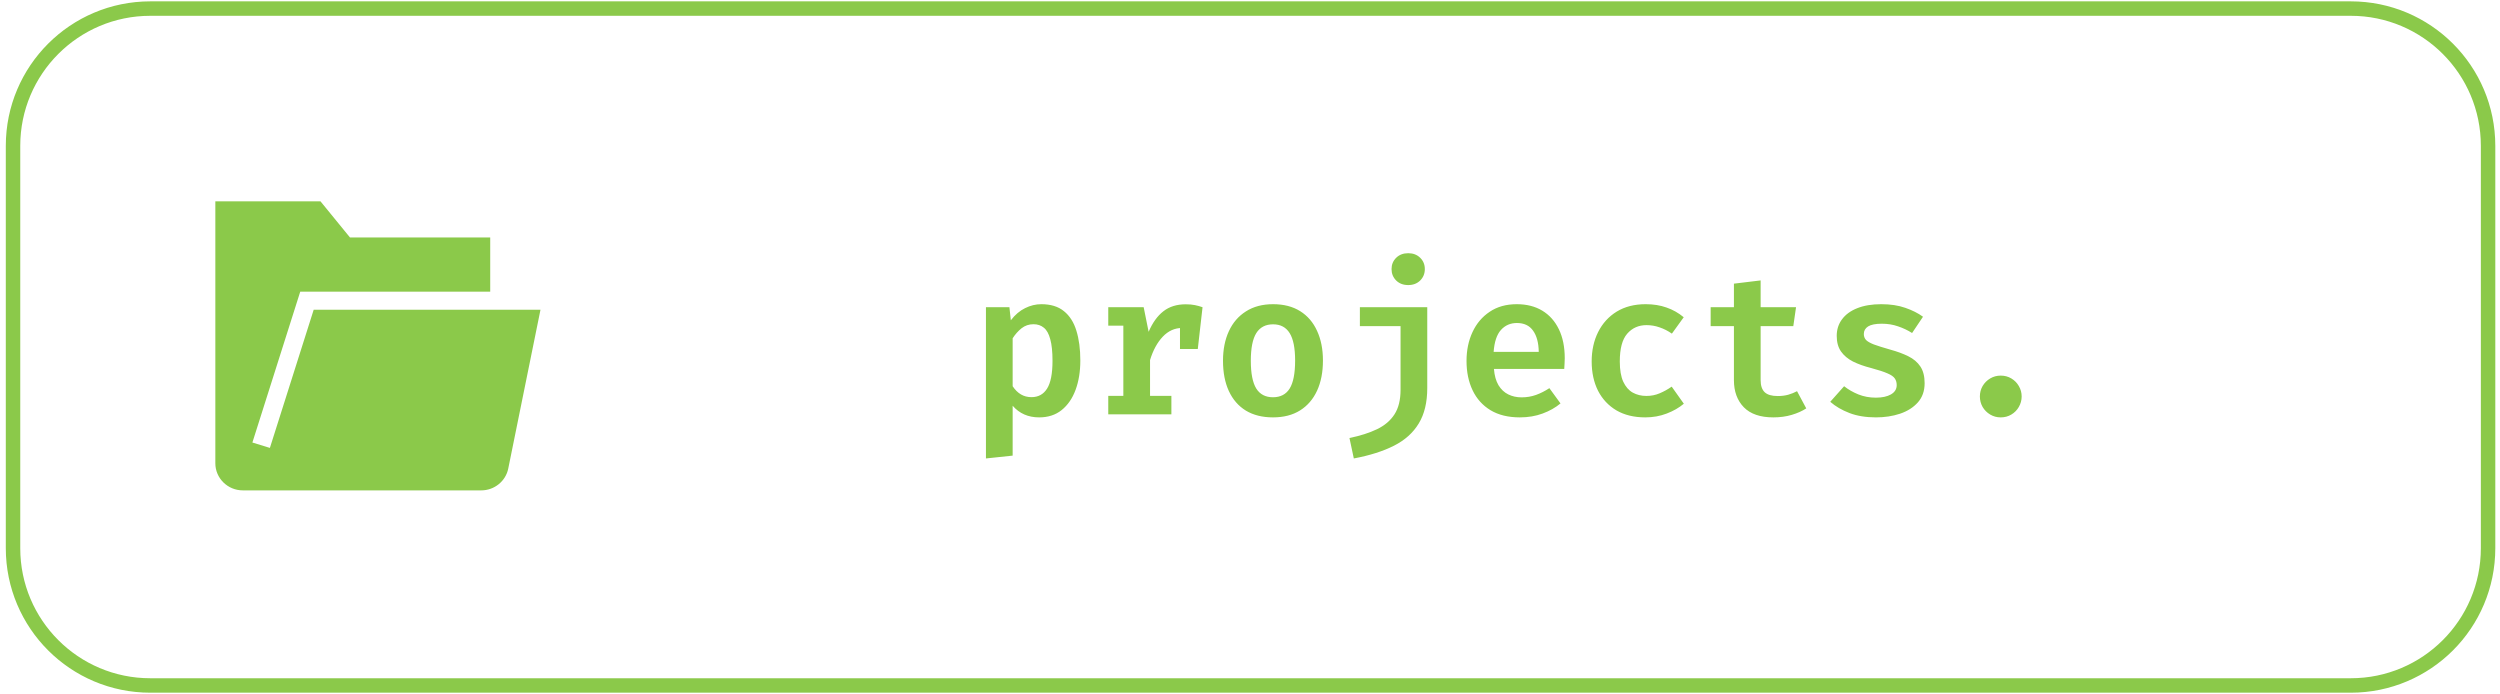
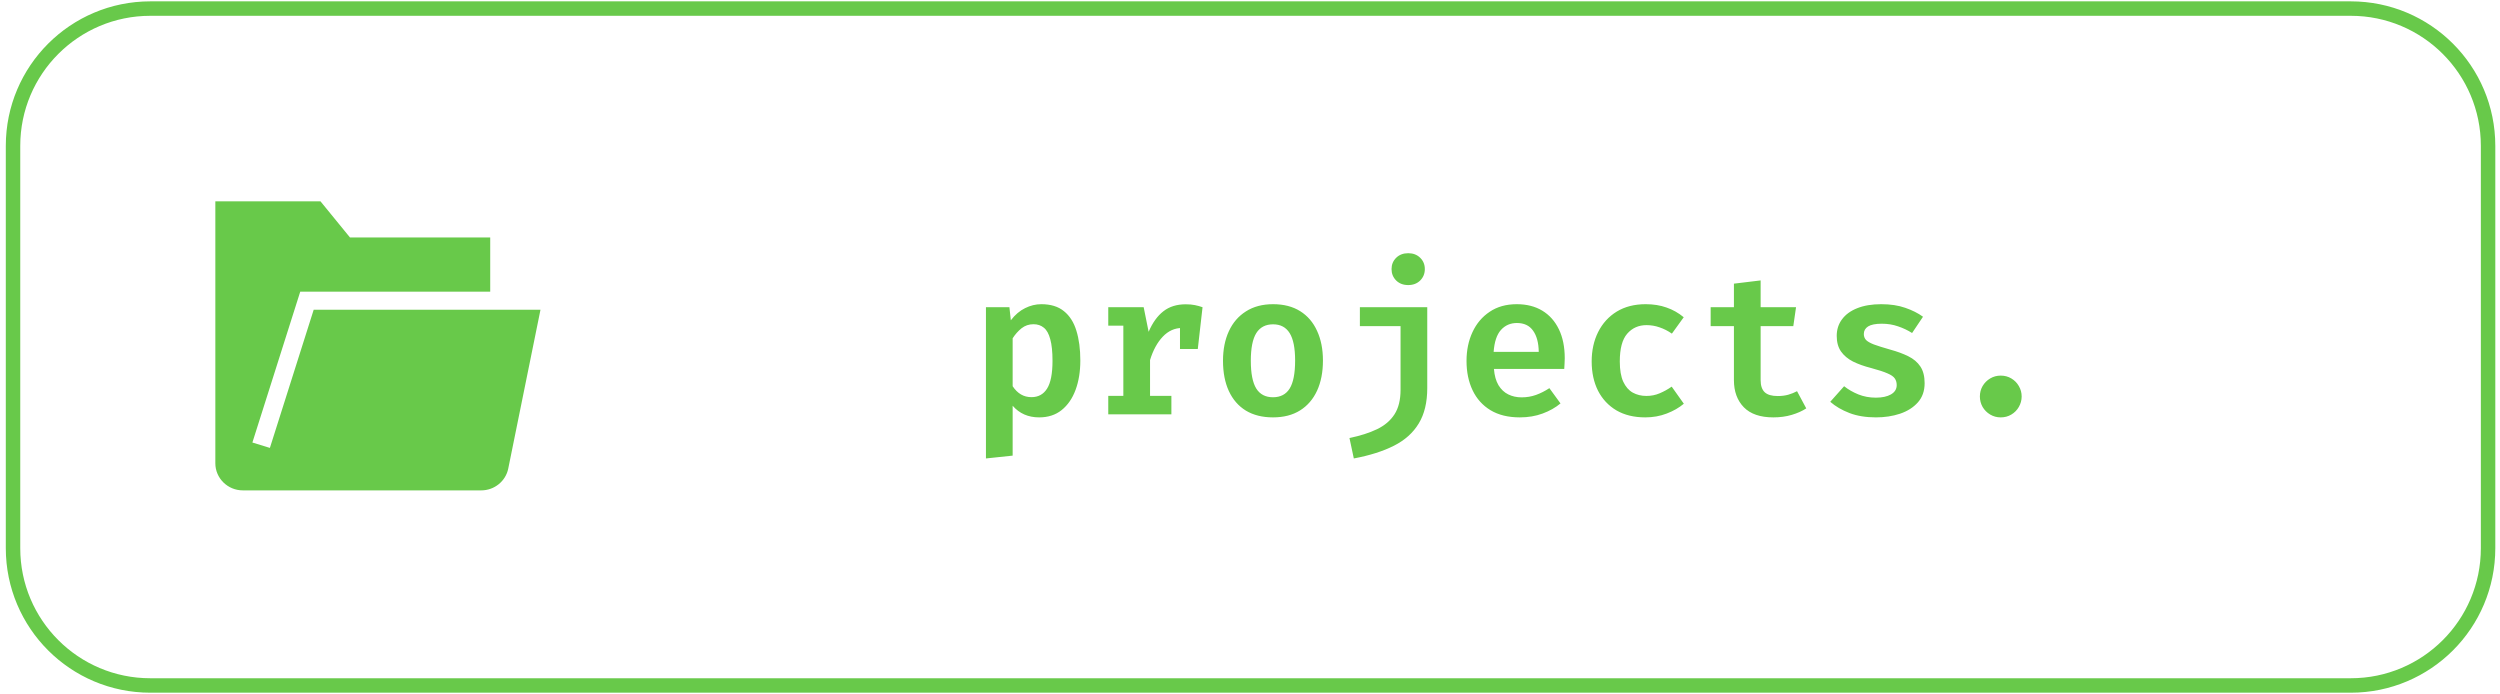
<svg xmlns="http://www.w3.org/2000/svg" viewBox="0 0 346 96" fill="none">
-   <path d="M144.113 42.1C145.419 42.1 146.465 42.422 147.249 43.066C148.042 43.701 148.616 44.602 148.971 45.768C149.335 46.935 149.517 48.312 149.517 49.898C149.517 51.419 149.297 52.773 148.859 53.958C148.42 55.144 147.776 56.077 146.927 56.758C146.087 57.43 145.051 57.766 143.819 57.766C142.307 57.766 141.084 57.23 140.151 56.156V63.058L136.455 63.45V42.52H139.703L139.899 44.326C140.487 43.561 141.145 43.001 141.873 42.646C142.601 42.282 143.347 42.1 144.113 42.1ZM143.035 44.872C142.409 44.872 141.859 45.059 141.383 45.432C140.916 45.806 140.505 46.267 140.151 46.818V53.454C140.487 53.958 140.869 54.336 141.299 54.588C141.728 54.84 142.213 54.966 142.755 54.966C143.697 54.966 144.416 54.574 144.911 53.79C145.415 52.997 145.667 51.714 145.667 49.94C145.667 48.69 145.564 47.696 145.359 46.958C145.163 46.212 144.869 45.679 144.477 45.362C144.085 45.035 143.604 44.872 143.035 44.872ZM153.384 57.346V54.784H155.47V45.068H153.384V42.52H158.284L158.97 45.922C159.511 44.662 160.192 43.715 161.014 43.08C161.835 42.436 162.866 42.114 164.108 42.114C164.584 42.114 165.004 42.151 165.368 42.226C165.741 42.301 166.096 42.399 166.432 42.52L165.326 45.628C165.036 45.553 164.761 45.498 164.5 45.46C164.238 45.413 163.944 45.39 163.618 45.39C162.591 45.39 161.695 45.791 160.93 46.594C160.174 47.388 159.586 48.465 159.166 49.828V54.784H162.12V57.346H153.384ZM163.31 48.302V44.368L163.814 42.52H166.432L165.774 48.302H163.31ZM176.193 42.1C177.667 42.1 178.918 42.422 179.945 43.066C180.971 43.71 181.751 44.62 182.283 45.796C182.824 46.963 183.095 48.33 183.095 49.898C183.095 51.504 182.824 52.894 182.283 54.07C181.741 55.246 180.957 56.156 179.931 56.8C178.904 57.444 177.653 57.766 176.179 57.766C174.713 57.766 173.463 57.453 172.427 56.828C171.4 56.194 170.616 55.293 170.075 54.126C169.533 52.95 169.263 51.55 169.263 49.926C169.263 48.377 169.533 47.014 170.075 45.838C170.616 44.662 171.405 43.748 172.441 43.094C173.477 42.431 174.727 42.1 176.193 42.1ZM176.193 44.886C175.157 44.886 174.382 45.292 173.869 46.104C173.365 46.916 173.113 48.19 173.113 49.926C173.113 51.681 173.365 52.964 173.869 53.776C174.373 54.579 175.143 54.98 176.179 54.98C177.215 54.98 177.985 54.579 178.489 53.776C178.993 52.964 179.245 51.672 179.245 49.898C179.245 48.172 178.993 46.907 178.489 46.104C177.985 45.292 177.219 44.886 176.193 44.886ZM197.532 42.52V53.72C197.532 55.69 197.14 57.318 196.356 58.606C195.581 59.894 194.438 60.921 192.926 61.686C191.414 62.452 189.561 63.039 187.368 63.45L186.766 60.622C188.259 60.314 189.528 59.908 190.574 59.404C191.628 58.9 192.436 58.214 192.996 57.346C193.556 56.478 193.836 55.349 193.836 53.958V45.138H188.208V42.52H197.532ZM194.9 35.044C195.572 35.044 196.122 35.254 196.552 35.674C196.981 36.094 197.196 36.617 197.196 37.242C197.196 37.867 196.981 38.395 196.552 38.824C196.122 39.244 195.572 39.454 194.9 39.454C194.218 39.454 193.663 39.244 193.234 38.824C192.804 38.395 192.59 37.867 192.59 37.242C192.59 36.617 192.804 36.094 193.234 35.674C193.663 35.254 194.218 35.044 194.9 35.044ZM206.761 51.06C206.835 51.984 207.045 52.736 207.391 53.314C207.745 53.893 208.198 54.318 208.749 54.588C209.299 54.859 209.911 54.994 210.583 54.994C211.292 54.994 211.959 54.882 212.585 54.658C213.21 54.434 213.826 54.121 214.433 53.72L215.973 55.834C215.282 56.413 214.456 56.88 213.495 57.234C212.543 57.589 211.493 57.766 210.345 57.766C208.739 57.766 207.386 57.435 206.285 56.772C205.193 56.109 204.367 55.19 203.807 54.014C203.247 52.838 202.967 51.485 202.967 49.954C202.967 48.48 203.242 47.15 203.793 45.964C204.343 44.779 205.137 43.841 206.173 43.15C207.209 42.45 208.459 42.1 209.925 42.1C211.287 42.1 212.463 42.399 213.453 42.996C214.442 43.593 215.207 44.452 215.749 45.572C216.29 46.683 216.561 48.022 216.561 49.59C216.561 49.842 216.551 50.099 216.533 50.36C216.523 50.621 216.509 50.855 216.491 51.06H206.761ZM209.939 44.704C209.043 44.704 208.305 45.026 207.727 45.67C207.157 46.305 206.821 47.313 206.719 48.694H212.963C212.944 47.444 212.683 46.468 212.179 45.768C211.684 45.059 210.937 44.704 209.939 44.704ZM227.862 54.798C228.515 54.798 229.127 54.677 229.696 54.434C230.275 54.191 230.83 53.883 231.362 53.51L233.042 55.876C232.389 56.427 231.6 56.88 230.676 57.234C229.752 57.589 228.763 57.766 227.708 57.766C226.159 57.766 224.829 57.444 223.718 56.8C222.617 56.147 221.767 55.242 221.17 54.084C220.582 52.917 220.288 51.564 220.288 50.024C220.288 48.503 220.587 47.145 221.184 45.95C221.791 44.746 222.649 43.803 223.76 43.122C224.88 42.441 226.215 42.1 227.764 42.1C228.828 42.1 229.789 42.254 230.648 42.562C231.516 42.861 232.309 43.309 233.028 43.906L231.39 46.174C230.839 45.791 230.27 45.502 229.682 45.306C229.103 45.101 228.501 44.998 227.876 44.998C226.784 44.998 225.893 45.395 225.202 46.188C224.521 46.972 224.18 48.251 224.18 50.024C224.18 51.191 224.339 52.124 224.656 52.824C224.983 53.524 225.421 54.028 225.972 54.336C226.532 54.644 227.162 54.798 227.862 54.798ZM249.985 56.52C249.434 56.884 248.767 57.183 247.983 57.416C247.199 57.65 246.35 57.766 245.435 57.766C243.624 57.766 242.262 57.3 241.347 56.366C240.432 55.423 239.975 54.173 239.975 52.614V45.138H236.755V42.52H239.975V39.258L243.671 38.81V42.52H248.571L248.193 45.138H243.671V52.6C243.671 53.365 243.858 53.925 244.231 54.28C244.604 54.635 245.206 54.812 246.037 54.812C246.569 54.812 247.054 54.752 247.493 54.63C247.941 54.499 248.347 54.336 248.711 54.14L249.985 56.52ZM259.62 55.036C260.488 55.036 261.183 54.887 261.706 54.588C262.238 54.28 262.504 53.851 262.504 53.3C262.504 52.936 262.415 52.628 262.238 52.376C262.07 52.124 261.734 51.891 261.23 51.676C260.726 51.452 259.97 51.205 258.962 50.934C258.01 50.691 257.175 50.393 256.456 50.038C255.747 49.674 255.191 49.208 254.79 48.638C254.398 48.069 254.202 47.35 254.202 46.482C254.202 45.614 254.445 44.853 254.93 44.2C255.415 43.538 256.115 43.024 257.03 42.66C257.954 42.287 259.065 42.1 260.362 42.1C261.631 42.1 262.742 42.268 263.694 42.604C264.646 42.931 265.463 43.342 266.144 43.836L264.632 46.09C264.035 45.708 263.386 45.4 262.686 45.166C261.995 44.923 261.249 44.802 260.446 44.802C259.578 44.802 258.943 44.928 258.542 45.18C258.15 45.432 257.954 45.782 257.954 46.23C257.954 46.547 258.052 46.818 258.248 47.042C258.453 47.257 258.817 47.467 259.34 47.672C259.872 47.868 260.628 48.106 261.608 48.386C262.569 48.648 263.405 48.956 264.114 49.31C264.833 49.665 265.388 50.136 265.78 50.724C266.172 51.312 266.368 52.082 266.368 53.034C266.368 54.108 266.055 54.994 265.43 55.694C264.805 56.394 263.979 56.917 262.952 57.262C261.935 57.598 260.829 57.766 259.634 57.766C258.234 57.766 257.011 57.566 255.966 57.164C254.921 56.763 254.034 56.245 253.306 55.61L255.224 53.454C255.803 53.911 256.461 54.289 257.198 54.588C257.945 54.887 258.752 55.036 259.62 55.036ZM274.015 54.868C274.015 54.346 274.141 53.865 274.393 53.426C274.654 52.987 275.004 52.638 275.443 52.376C275.882 52.115 276.367 51.984 276.899 51.984C277.44 51.984 277.93 52.115 278.369 52.376C278.808 52.638 279.153 52.987 279.405 53.426C279.666 53.865 279.797 54.346 279.797 54.868C279.797 55.391 279.666 55.876 279.405 56.324C279.153 56.763 278.808 57.113 278.369 57.374C277.93 57.636 277.44 57.766 276.899 57.766C276.367 57.766 275.882 57.636 275.443 57.374C275.004 57.113 274.654 56.763 274.393 56.324C274.141 55.876 274.015 55.391 274.015 54.868Z" fill="#8BC94A" />
-   <rect x="1.803" y="1.188" width="342.547" height="93.681" rx="19" stroke="#8BC94A" stroke-width="2" />
-   <path fill-rule="evenodd" clip-rule="evenodd" d="M43.415 42.868L37.353 61.99L34.931 61.245L41.553 40.368H67.846V32.868H48.439L44.358 27.868H29.803V64.118C29.803 66.185 31.51 67.868 33.607 67.868H66.611C68.416 67.868 69.987 66.6 70.341 64.853L74.803 42.868H43.415Z" fill="#8BC94A" />
+   <path d="M144.113 42.1C145.419 42.1 146.465 42.422 147.249 43.066C148.042 43.701 148.616 44.602 148.971 45.768C149.335 46.935 149.517 48.312 149.517 49.898C149.517 51.419 149.297 52.773 148.859 53.958C148.42 55.144 147.776 56.077 146.927 56.758C146.087 57.43 145.051 57.766 143.819 57.766C142.307 57.766 141.084 57.23 140.151 56.156V63.058L136.455 63.45V42.52H139.703L139.899 44.326C140.487 43.561 141.145 43.001 141.873 42.646C142.601 42.282 143.347 42.1 144.113 42.1ZM143.035 44.872C142.409 44.872 141.859 45.059 141.383 45.432C140.916 45.806 140.505 46.267 140.151 46.818V53.454C140.487 53.958 140.869 54.336 141.299 54.588C141.728 54.84 142.213 54.966 142.755 54.966C143.697 54.966 144.416 54.574 144.911 53.79C145.415 52.997 145.667 51.714 145.667 49.94C145.667 48.69 145.564 47.696 145.359 46.958C145.163 46.212 144.869 45.679 144.477 45.362C144.085 45.035 143.604 44.872 143.035 44.872ZM153.384 57.346V54.784H155.47V45.068H153.384V42.52H158.284L158.97 45.922C159.511 44.662 160.192 43.715 161.014 43.08C161.835 42.436 162.866 42.114 164.108 42.114C164.584 42.114 165.004 42.151 165.368 42.226C165.741 42.301 166.096 42.399 166.432 42.52L165.326 45.628C165.036 45.553 164.761 45.498 164.5 45.46C164.238 45.413 163.944 45.39 163.618 45.39C162.591 45.39 161.695 45.791 160.93 46.594C160.174 47.388 159.586 48.465 159.166 49.828V54.784H162.12V57.346H153.384ZM163.31 48.302V44.368L163.814 42.52H166.432L165.774 48.302H163.31ZM176.193 42.1C177.667 42.1 178.918 42.422 179.945 43.066C180.971 43.71 181.751 44.62 182.283 45.796C182.824 46.963 183.095 48.33 183.095 49.898C183.095 51.504 182.824 52.894 182.283 54.07C181.741 55.246 180.957 56.156 179.931 56.8C178.904 57.444 177.653 57.766 176.179 57.766C174.713 57.766 173.463 57.453 172.427 56.828C171.4 56.194 170.616 55.293 170.075 54.126C169.533 52.95 169.263 51.55 169.263 49.926C169.263 48.377 169.533 47.014 170.075 45.838C170.616 44.662 171.405 43.748 172.441 43.094C173.477 42.431 174.727 42.1 176.193 42.1ZM176.193 44.886C175.157 44.886 174.382 45.292 173.869 46.104C173.365 46.916 173.113 48.19 173.113 49.926C173.113 51.681 173.365 52.964 173.869 53.776C174.373 54.579 175.143 54.98 176.179 54.98C177.215 54.98 177.985 54.579 178.489 53.776C178.993 52.964 179.245 51.672 179.245 49.898C179.245 48.172 178.993 46.907 178.489 46.104C177.985 45.292 177.219 44.886 176.193 44.886ZM197.532 42.52V53.72C197.532 55.69 197.14 57.318 196.356 58.606C195.581 59.894 194.438 60.921 192.926 61.686C191.414 62.452 189.561 63.039 187.368 63.45L186.766 60.622C188.259 60.314 189.528 59.908 190.574 59.404C191.628 58.9 192.436 58.214 192.996 57.346C193.556 56.478 193.836 55.349 193.836 53.958V45.138H188.208V42.52H197.532ZM194.9 35.044C195.572 35.044 196.122 35.254 196.552 35.674C196.981 36.094 197.196 36.617 197.196 37.242C197.196 37.867 196.981 38.395 196.552 38.824C196.122 39.244 195.572 39.454 194.9 39.454C194.218 39.454 193.663 39.244 193.234 38.824C192.804 38.395 192.59 37.867 192.59 37.242C192.59 36.617 192.804 36.094 193.234 35.674C193.663 35.254 194.218 35.044 194.9 35.044ZM206.761 51.06C206.835 51.984 207.045 52.736 207.391 53.314C207.745 53.893 208.198 54.318 208.749 54.588C209.299 54.859 209.911 54.994 210.583 54.994C211.292 54.994 211.959 54.882 212.585 54.658C213.21 54.434 213.826 54.121 214.433 53.72L215.973 55.834C215.282 56.413 214.456 56.88 213.495 57.234C212.543 57.589 211.493 57.766 210.345 57.766C208.739 57.766 207.386 57.435 206.285 56.772C205.193 56.109 204.367 55.19 203.807 54.014C203.247 52.838 202.967 51.485 202.967 49.954C202.967 48.48 203.242 47.15 203.793 45.964C204.343 44.779 205.137 43.841 206.173 43.15C207.209 42.45 208.459 42.1 209.925 42.1C211.287 42.1 212.463 42.399 213.453 42.996C214.442 43.593 215.207 44.452 215.749 45.572C216.29 46.683 216.561 48.022 216.561 49.59C216.561 49.842 216.551 50.099 216.533 50.36C216.523 50.621 216.509 50.855 216.491 51.06H206.761ZM209.939 44.704C209.043 44.704 208.305 45.026 207.727 45.67C207.157 46.305 206.821 47.313 206.719 48.694H212.963C212.944 47.444 212.683 46.468 212.179 45.768C211.684 45.059 210.937 44.704 209.939 44.704ZM227.862 54.798C228.515 54.798 229.127 54.677 229.696 54.434C230.275 54.191 230.83 53.883 231.362 53.51L233.042 55.876C232.389 56.427 231.6 56.88 230.676 57.234C229.752 57.589 228.763 57.766 227.708 57.766C226.159 57.766 224.829 57.444 223.718 56.8C222.617 56.147 221.767 55.242 221.17 54.084C220.582 52.917 220.288 51.564 220.288 50.024C220.288 48.503 220.587 47.145 221.184 45.95C221.791 44.746 222.649 43.803 223.76 43.122C224.88 42.441 226.215 42.1 227.764 42.1C228.828 42.1 229.789 42.254 230.648 42.562C231.516 42.861 232.309 43.309 233.028 43.906L231.39 46.174C230.839 45.791 230.27 45.502 229.682 45.306C229.103 45.101 228.501 44.998 227.876 44.998C226.784 44.998 225.893 45.395 225.202 46.188C224.521 46.972 224.18 48.251 224.18 50.024C224.18 51.191 224.339 52.124 224.656 52.824C224.983 53.524 225.421 54.028 225.972 54.336C226.532 54.644 227.162 54.798 227.862 54.798ZM249.985 56.52C249.434 56.884 248.767 57.183 247.983 57.416C247.199 57.65 246.35 57.766 245.435 57.766C243.624 57.766 242.262 57.3 241.347 56.366C240.432 55.423 239.975 54.173 239.975 52.614V45.138H236.755V42.52H239.975V39.258L243.671 38.81V42.52H248.571L248.193 45.138H243.671V52.6C243.671 53.365 243.858 53.925 244.231 54.28C244.604 54.635 245.206 54.812 246.037 54.812C246.569 54.812 247.054 54.752 247.493 54.63C247.941 54.499 248.347 54.336 248.711 54.14L249.985 56.52ZM259.62 55.036C260.488 55.036 261.183 54.887 261.706 54.588C262.238 54.28 262.504 53.851 262.504 53.3C262.504 52.936 262.415 52.628 262.238 52.376C262.07 52.124 261.734 51.891 261.23 51.676C260.726 51.452 259.97 51.205 258.962 50.934C258.01 50.691 257.175 50.393 256.456 50.038C255.747 49.674 255.191 49.208 254.79 48.638C254.398 48.069 254.202 47.35 254.202 46.482C254.202 45.614 254.445 44.853 254.93 44.2C255.415 43.538 256.115 43.024 257.03 42.66C257.954 42.287 259.065 42.1 260.362 42.1C261.631 42.1 262.742 42.268 263.694 42.604C264.646 42.931 265.463 43.342 266.144 43.836L264.632 46.09C264.035 45.708 263.386 45.4 262.686 45.166C261.995 44.923 261.249 44.802 260.446 44.802C259.578 44.802 258.943 44.928 258.542 45.18C258.15 45.432 257.954 45.782 257.954 46.23C257.954 46.547 258.052 46.818 258.248 47.042C258.453 47.257 258.817 47.467 259.34 47.672C259.872 47.868 260.628 48.106 261.608 48.386C262.569 48.648 263.405 48.956 264.114 49.31C264.833 49.665 265.388 50.136 265.78 50.724C266.172 51.312 266.368 52.082 266.368 53.034C266.368 54.108 266.055 54.994 265.43 55.694C264.805 56.394 263.979 56.917 262.952 57.262C261.935 57.598 260.829 57.766 259.634 57.766C258.234 57.766 257.011 57.566 255.966 57.164C254.921 56.763 254.034 56.245 253.306 55.61L255.224 53.454C255.803 53.911 256.461 54.289 257.198 54.588C257.945 54.887 258.752 55.036 259.62 55.036ZM274.015 54.868C274.015 54.346 274.141 53.865 274.393 53.426C274.654 52.987 275.004 52.638 275.443 52.376C275.882 52.115 276.367 51.984 276.899 51.984C277.44 51.984 277.93 52.115 278.369 52.376C278.808 52.638 279.153 52.987 279.405 53.426C279.666 53.865 279.797 54.346 279.797 54.868C279.797 55.391 279.666 55.876 279.405 56.324C279.153 56.763 278.808 57.113 278.369 57.374C277.93 57.636 277.44 57.766 276.899 57.766C276.367 57.766 275.882 57.636 275.443 57.374C275.004 57.113 274.654 56.763 274.393 56.324C274.141 55.876 274.015 55.391 274.015 54.868Z" fill="#68C94A" />
+   <rect x="1.803" y="1.188" width="342.547" height="93.681" rx="19" stroke="#68C94A" stroke-width="2" />
+   <path fill-rule="evenodd" clip-rule="evenodd" d="M43.415 42.868L37.353 61.99L34.931 61.245L41.553 40.368H67.846V32.868H48.439L44.358 27.868H29.803V64.118C29.803 66.185 31.51 67.868 33.607 67.868H66.611C68.416 67.868 69.987 66.6 70.341 64.853L74.803 42.868H43.415Z" fill="#68C94A" />
</svg>
